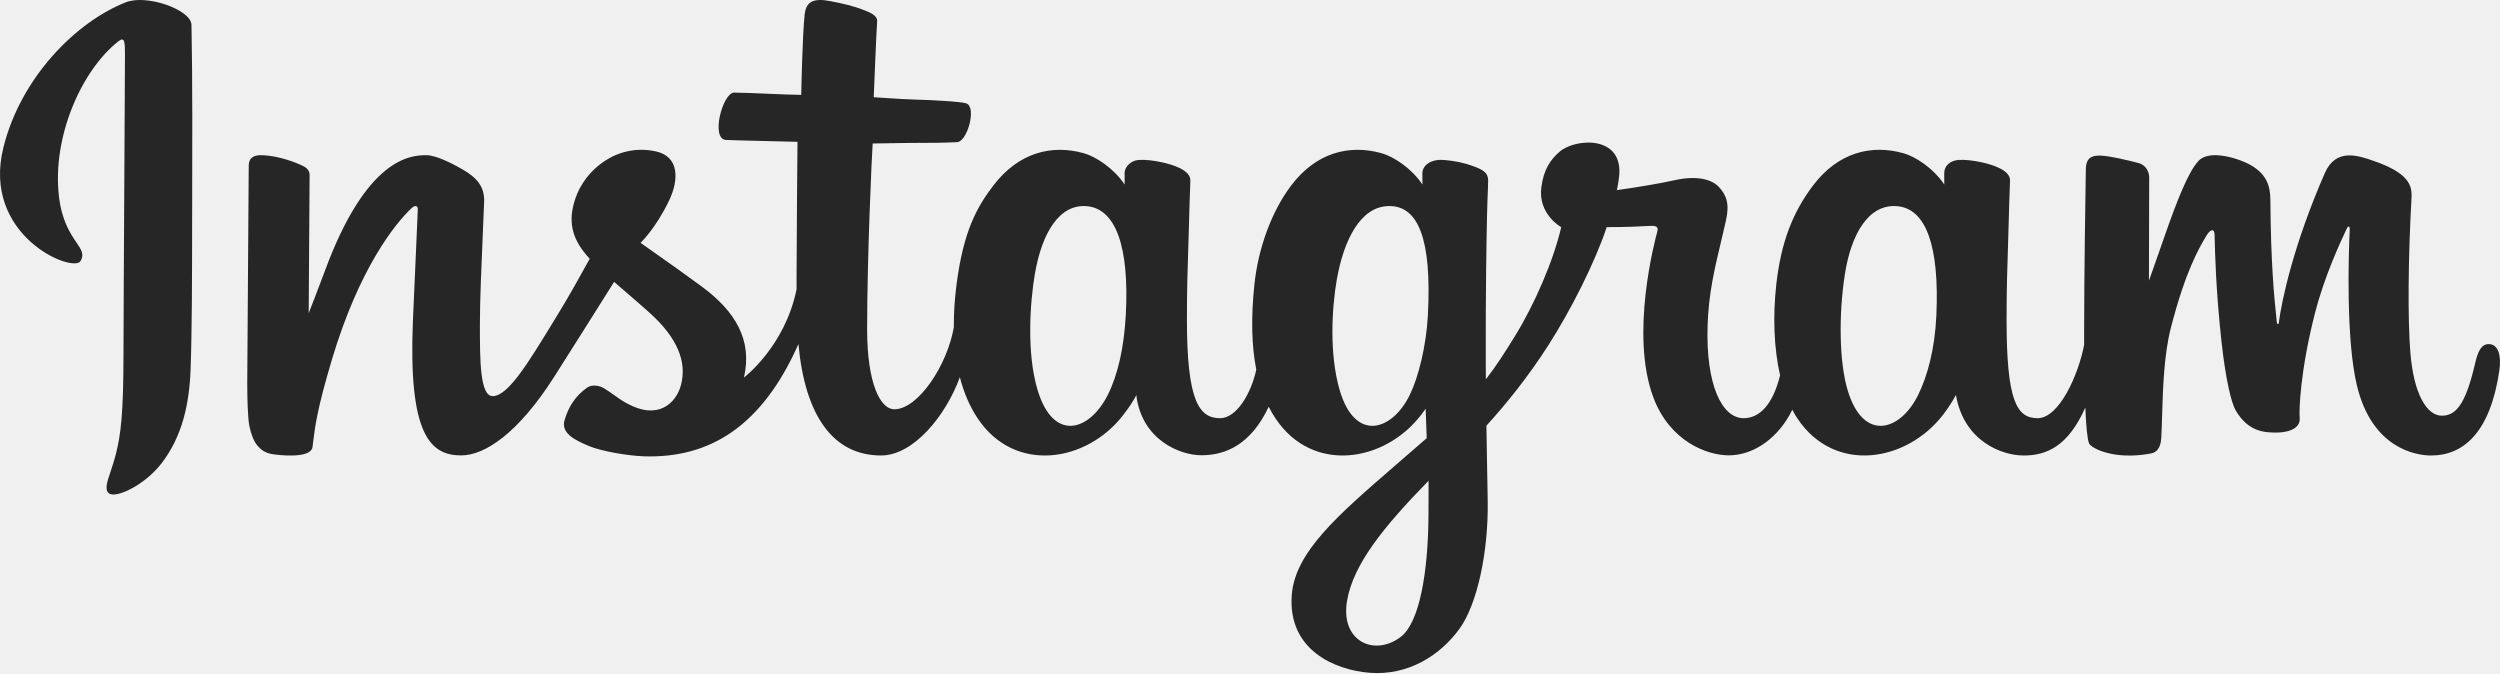
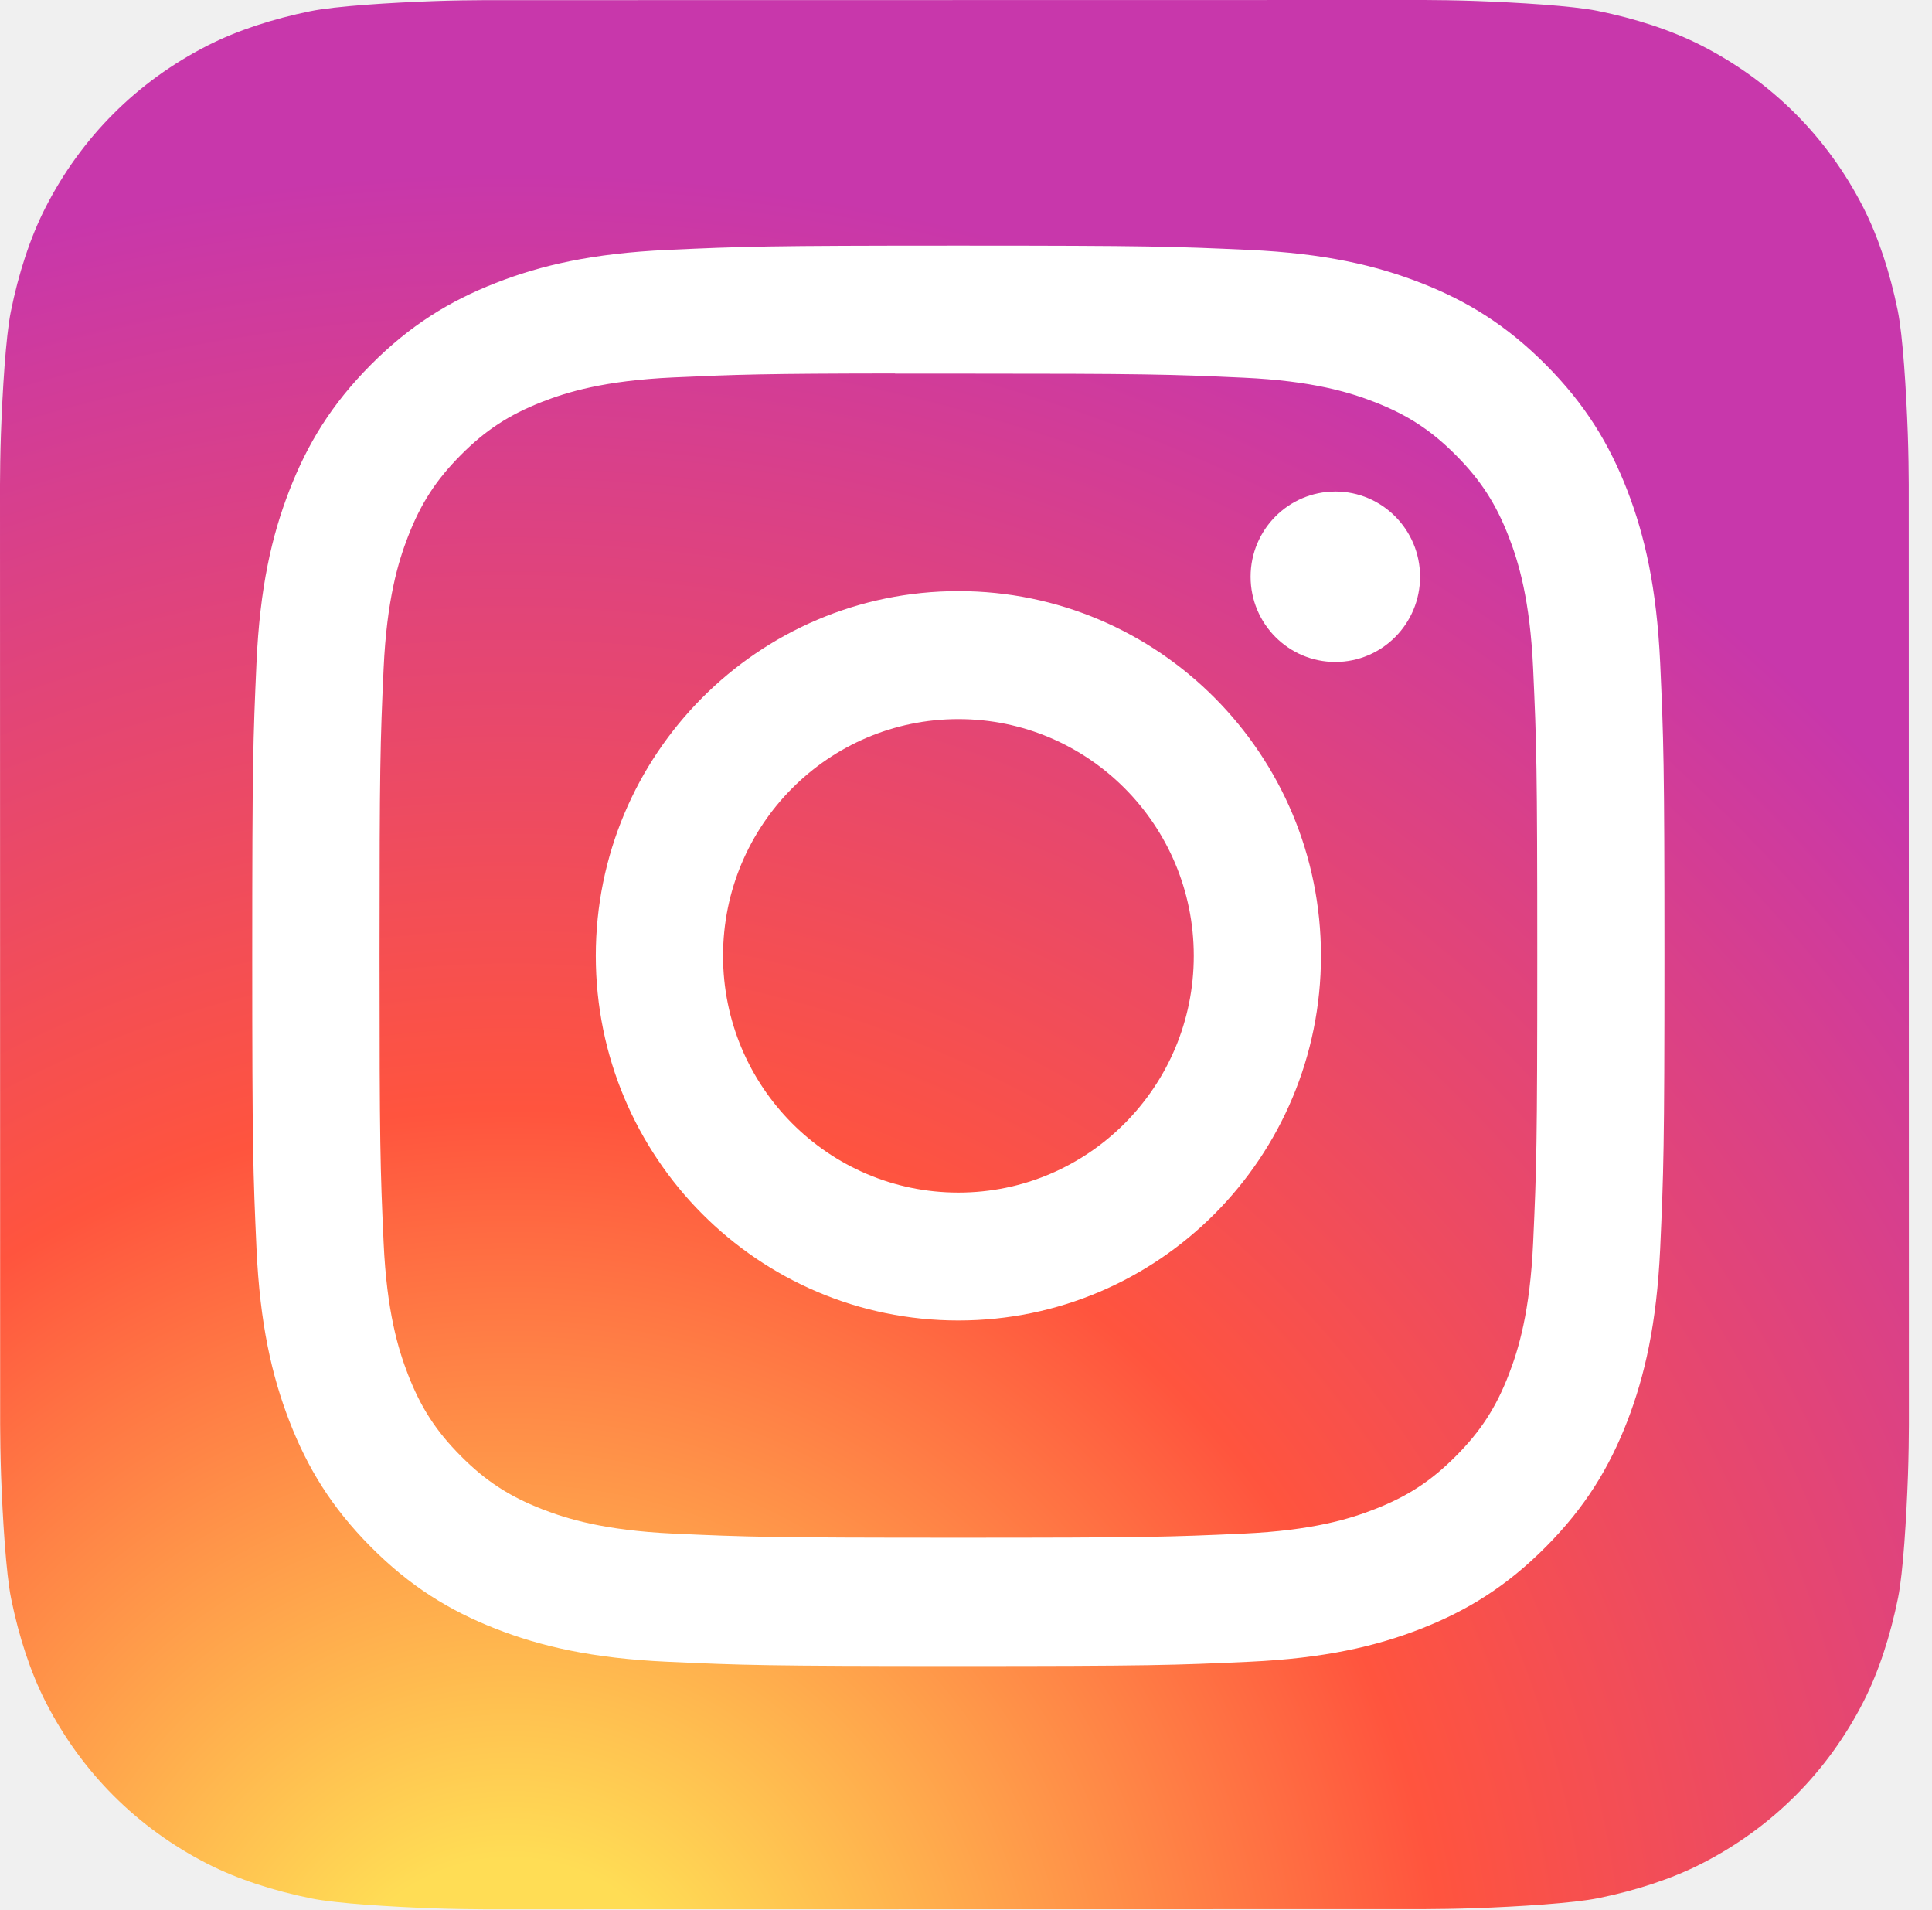
- <svg xmlns="http://www.w3.org/2000/svg" width="182" height="49" viewBox="0 0 182 49" fill="none">
-   <path fill-rule="evenodd" clip-rule="evenodd" d="M180.184 26.469C180.389 25.579 180.637 25.05 181.179 25.05C181.877 25.05 182.11 25.884 181.953 26.965C181.3 31.454 179.36 33.16 176.988 33.16C175.877 33.16 172.689 32.649 171.586 28.075C170.773 24.698 170.974 18.525 171.063 16.638C171.065 16.587 170.993 16.323 170.836 16.657L170.802 16.73C170.353 17.69 169.221 20.109 168.535 22.779C167.456 26.976 167.363 29.897 167.416 30.369C167.525 31.339 166.305 31.491 165.722 31.491C164.805 31.491 163.679 31.419 162.767 29.895C162.448 29.363 162.032 27.679 161.721 24.831C161.313 21.109 161.25 18.301 161.225 17.218L161.223 17.095C161.211 16.61 160.906 16.686 160.635 17.144L160.594 17.213C160.095 18.055 159.101 19.731 158.037 23.874C157.533 25.835 157.459 28.318 157.401 30.284C157.383 30.863 157.368 31.398 157.342 31.861C157.3 32.635 156.992 32.935 156.597 33.01C156.026 33.119 154.485 33.37 152.973 32.84C152.631 32.72 152.162 32.472 152.081 32.274C151.949 31.951 151.865 30.926 151.812 29.672C150.54 32.52 148.971 33.16 147.319 33.16C145.732 33.16 142.962 32.12 142.392 28.752C142.392 28.752 142.051 29.423 141.452 30.199C138.793 33.641 133.557 34.52 130.848 30.461C130.716 30.263 130.595 30.049 130.479 29.828C129.52 31.812 127.73 33.149 125.858 33.149C124.259 33.149 121.563 32.124 120.367 28.939C118.644 24.352 120.48 17.5 120.643 16.893L120.649 16.871C120.744 16.515 120.596 16.416 120.082 16.447C118.476 16.547 116.97 16.535 116.97 16.535C116.083 19.181 114.351 22.581 112.734 25.113C111.251 27.436 109.64 29.421 108.21 30.991C108.228 32.172 108.249 33.308 108.268 34.346V34.346V34.346C108.282 35.105 108.295 35.812 108.305 36.446C108.366 40.194 107.536 43.988 106.267 45.752C104.826 47.755 102.478 49.186 99.74 48.98C97.157 48.787 93.749 47.309 94.039 43.332C94.266 40.218 97.353 37.543 101.418 34.02L101.435 34.005C102.359 33.203 103.865 31.897 103.865 31.897L103.788 29.759C103.693 29.891 103.585 30.038 103.461 30.199C100.821 33.646 95.566 34.52 92.857 30.461C92.677 30.192 92.513 29.908 92.362 29.611C91.076 32.349 89.241 33.143 87.464 33.143C85.877 33.143 83.106 32.006 82.721 28.752C82.721 28.752 82.597 29.134 81.781 30.199C79.141 33.646 73.886 34.52 71.177 30.461C70.611 29.613 70.174 28.612 69.878 27.459C68.847 30.286 66.491 33.159 64.14 33.159C60.625 33.159 58.601 30.228 58.126 25.047C55.47 31.045 51.655 33.371 46.892 33.22C45.669 33.181 43.753 32.841 42.861 32.466C41.825 32.029 40.826 31.531 41.1 30.587C41.383 29.618 41.876 28.835 42.74 28.219C43.072 27.982 43.627 28.05 43.99 28.276C44.283 28.458 44.503 28.616 44.713 28.766C44.987 28.963 45.244 29.147 45.625 29.358C47.931 30.638 49.227 29.322 49.571 28.044C50.021 26.373 49.343 24.612 47.278 22.758C46.721 22.258 46.163 21.778 45.63 21.318L45.63 21.318L45.63 21.318C45.312 21.045 45.003 20.779 44.707 20.52C43.57 22.332 41.987 24.847 40.357 27.412C37.742 31.528 35.303 33.154 33.573 33.154C31.311 33.154 29.728 31.629 30.058 23.401C30.123 21.778 30.204 20.002 30.275 18.475L30.275 18.474L30.275 18.472C30.337 17.108 30.391 15.943 30.416 15.26C30.427 14.933 30.184 14.944 29.971 15.145C28.754 16.289 26.166 19.512 24.181 26.118C23.096 29.729 22.93 31.091 22.811 32.065L22.811 32.065L22.811 32.065L22.811 32.065L22.811 32.066C22.79 32.236 22.771 32.394 22.749 32.55C22.623 33.428 20.194 33.133 19.75 33.047C19.274 32.954 18.985 32.728 18.735 32.433C18.485 32.137 18.283 31.639 18.158 31.028C18.033 30.417 18 29.02 18 27.823L18.107 12.066C18.107 11.555 18.398 11.298 18.982 11.298C20.207 11.298 21.585 11.84 22.101 12.104C22.405 12.261 22.539 12.489 22.539 12.725L22.473 22.796C22.473 22.796 23.231 20.873 23.617 19.817C26.679 11.442 29.919 11.298 31.042 11.298C31.792 11.298 33.088 11.992 33.695 12.346C34.694 12.928 35.29 13.57 35.245 14.697C35.212 15.517 35.177 16.329 35.143 17.122L35.143 17.128L35.143 17.132L35.143 17.133L35.143 17.134L35.143 17.135C35.036 19.633 34.937 21.926 34.937 23.587L34.937 23.686C34.937 26.197 34.937 28.839 35.867 28.839C36.979 28.839 38.431 26.459 40.327 23.351C40.44 23.166 40.554 22.979 40.67 22.789C41.414 21.573 42.292 20.004 42.931 18.838C42.845 18.744 42.761 18.651 42.684 18.559C41.627 17.305 41.339 16.098 41.879 14.471C42.575 12.371 44.911 10.404 47.743 11.02C49.457 11.393 49.427 13.082 48.728 14.558C47.743 16.642 46.631 17.678 46.631 17.678C48.55 19.02 50.265 20.246 51.134 20.893C53.492 22.649 54.801 24.724 54.16 27.486C54.16 27.486 57.144 25.23 57.992 21.055C57.99 20.82 57.989 20.578 57.989 20.327C57.989 17.968 58.057 10.325 58.057 10.325C57.446 10.307 56.711 10.29 55.964 10.273C54.83 10.246 53.667 10.219 52.864 10.19C51.705 10.148 52.609 6.741 53.447 6.741C53.898 6.741 54.893 6.783 55.888 6.824C56.883 6.866 57.878 6.907 58.329 6.907C58.329 6.907 58.414 2.55 58.578 1.062C58.687 0.082 59.244 -0.153 60.472 0.087C61.361 0.26 62.111 0.421 62.949 0.756L62.978 0.767C63.326 0.906 63.894 1.131 63.856 1.559C63.809 2.086 63.608 7.077 63.608 7.077C63.608 7.077 65.847 7.234 66.651 7.251C67.607 7.27 70.02 7.392 70.361 7.53C71.114 7.837 70.411 10.313 69.681 10.349C68.626 10.4 67.816 10.401 67.033 10.402C66.737 10.402 66.445 10.403 66.145 10.406C65.721 10.411 63.531 10.446 63.531 10.446C63.473 11.17 63.127 18.689 63.127 23.97C63.127 27.935 64.093 29.795 65.107 29.795C66.84 29.795 68.959 26.598 69.439 23.823C69.43 22.846 69.495 21.801 69.639 20.685C70.141 16.822 71.115 15.077 72.317 13.504C74.162 11.09 76.576 10.502 78.903 11.155C79.767 11.397 81.065 12.232 81.873 13.431V12.566C81.873 12.191 82.29 11.687 82.885 11.646C83.335 11.614 83.922 11.669 84.602 11.817C85.251 11.96 86.647 12.344 86.658 13.108C86.66 13.212 86.65 13.467 86.636 13.834L86.636 13.838L86.636 13.84L86.636 13.841C86.616 14.345 86.589 15.059 86.571 15.882C86.553 16.718 86.528 17.442 86.504 18.166V18.166V18.166V18.166L86.504 18.167C86.456 19.589 86.408 21.01 86.408 23.282C86.408 29.16 87.283 30.445 88.821 30.445C90.023 30.445 91.087 28.637 91.457 26.908C91.114 25.181 91.068 23.131 91.319 20.719C91.589 18.131 92.542 15.429 93.998 13.504C95.829 11.081 98.257 10.502 100.583 11.155C101.447 11.397 102.745 12.232 103.553 13.431C103.553 13.431 103.553 12.756 103.549 12.646C103.534 12.064 104.125 11.572 105.107 11.644C105.885 11.701 106.634 11.865 107.269 12.101C107.986 12.368 108.33 12.579 108.339 13.137C108.34 13.241 108.331 13.489 108.317 13.847L108.316 13.847C108.297 14.344 108.269 15.052 108.251 15.882C108.219 17.341 108.147 21.387 108.164 26.528C108.165 26.889 108.167 27.252 108.17 27.615C108.926 26.64 109.512 25.724 110.278 24.486C111.707 22.177 113.092 18.982 113.657 16.537C113.657 16.537 111.935 15.595 112.214 13.599C112.39 12.341 112.853 11.641 113.534 11.048C114.675 10.054 118.25 9.802 117.865 12.913C117.792 13.506 117.703 13.842 117.703 13.842C119.181 13.635 120.796 13.366 121.926 13.115C123.512 12.764 124.615 13.049 125.133 13.609C125.698 14.219 125.923 14.855 125.646 16.071C125.53 16.582 125.415 17.064 125.305 17.528L125.305 17.529C124.799 19.657 124.386 21.399 124.313 23.704C124.178 27.976 125.338 30.445 126.938 30.445C128.04 30.445 129.047 29.537 129.589 27.321C129.14 25.356 129.058 23.034 129.31 20.743C129.656 17.61 130.533 15.429 131.988 13.504C133.82 11.081 136.247 10.501 138.574 11.155C139.438 11.397 140.736 12.232 141.543 13.431C141.543 13.431 141.54 12.886 141.54 12.599C141.54 12.064 141.984 11.676 142.61 11.642C143.053 11.618 143.62 11.674 144.273 11.817C144.922 11.959 146.318 12.344 146.329 13.107C146.331 13.213 146.321 13.471 146.307 13.841L146.306 13.842C146.287 14.347 146.26 15.059 146.242 15.882C146.224 16.718 146.199 17.443 146.175 18.167C146.127 19.588 146.079 21.01 146.079 23.282C146.079 29.16 146.805 30.445 148.342 30.445C149.878 30.445 151.29 27.369 151.726 25.103C151.725 24.855 151.724 24.621 151.724 24.407C151.724 20.04 151.822 14.01 151.844 12.633L151.844 12.629L151.844 12.626L151.844 12.611L151.845 12.582L151.845 12.562C151.847 12.429 151.849 12.354 151.849 12.347C151.849 11.74 152.041 11.324 152.829 11.324C153.467 11.324 154.97 11.674 155.733 11.883C155.902 11.93 156.464 12.188 156.461 12.963C156.452 15.018 156.443 20.433 156.443 20.433C156.443 20.433 156.929 19.076 157.627 17.068C158.486 14.599 159.313 12.515 160.027 11.741C160.85 10.795 163.138 11.59 163.892 12.04C165.053 12.733 165.276 13.58 165.283 14.575C165.317 19.223 165.566 21.651 165.711 23.056C165.725 23.192 165.738 23.318 165.75 23.436C165.769 23.638 165.881 23.62 165.892 23.534C166.101 21.867 166.987 17.762 169.252 12.592C170.051 10.768 171.653 11.318 172.76 11.698L172.772 11.702C175.346 12.587 175.611 13.485 175.559 14.392C175.31 18.81 175.278 23.25 175.474 25.663C175.722 28.73 176.689 30.262 177.764 30.262C178.727 30.262 179.474 29.564 180.184 26.469ZM139.644 28.747C140.314 27.38 140.854 25.443 140.967 22.965C141.196 17.933 140.223 15.211 138.143 15.013C136.034 14.812 134.76 17.037 134.304 19.984C133.856 22.876 133.885 26.338 134.509 28.411C135.652 32.213 138.346 31.392 139.644 28.747ZM103.993 37.553C103.965 41.677 103.34 45.294 101.999 46.344C100.097 47.833 97.541 46.716 98.071 43.706C98.539 41.043 100.754 38.323 103.998 35C103.998 35 104.005 35.758 103.993 37.553ZM102.635 28.743C103.26 27.461 103.833 25.192 103.951 22.933C104.244 17.329 103.22 15 101.143 15C99.007 15 97.817 17.556 97.327 20.31C96.949 22.434 96.766 25.803 97.53 28.407C98.648 32.217 101.345 31.39 102.635 28.743ZM81.959 22.911C81.832 25.303 81.376 27.302 80.644 28.755C79.32 31.383 76.7 32.216 75.544 28.418C74.711 25.68 74.995 21.945 75.341 19.928C75.856 16.934 77.143 14.812 79.153 15.013C81.218 15.22 82.222 17.934 81.959 22.911ZM0.248 10.734C1.513 5.648 5.519 1.6 9.163 0.165C10.688 -0.435 13.917 0.713 13.94 1.808C14.019 5.595 14.001 11.514 13.991 14.768C13.989 15.349 13.988 15.845 13.987 16.229C13.987 16.487 13.986 16.764 13.986 17.056C13.982 19.884 13.977 24.124 13.875 26.893C13.782 29.426 13.264 31.759 11.783 33.701C10.549 35.321 8.416 36.326 7.916 35.903C7.609 35.644 7.791 35.1 8.054 34.315C8.174 33.957 8.311 33.549 8.426 33.094C8.789 31.662 8.99 30.213 8.99 25.623C8.99 23.664 9.026 17.41 9.056 12.13C9.078 8.272 9.097 4.934 9.097 4.17C9.097 4.125 9.097 4.082 9.097 4.039C9.098 3.111 9.098 2.628 8.621 3.004C5.933 5.12 3.798 9.944 4.287 14.261C4.492 16.07 5.125 17.004 5.56 17.646C5.929 18.191 6.156 18.526 5.861 19.008C5.314 19.9 -1.354 17.175 0.248 10.734Z" fill="#262626" />
+ <svg xmlns="http://www.w3.org/2000/svg" width="251" height="248" viewBox="0 0 251 248" fill="none">
+   <path fill-rule="evenodd" clip-rule="evenodd" d="M56.379 247.878C50.848 247.681 43.72 247.248 40.48 246.594C35.534 245.596 30.864 244.082 26.98 242.102C22.416 239.776 18.326 236.809 14.795 233.283C11.255 229.75 8.276 225.656 5.941 221.086C3.967 217.223 2.453 212.581 1.451 207.663C0.783 204.391 0.342 197.209 0.142 191.643C0.061 189.368 0.02 186.423 0.02 185.066L0 62.954C0 61.601 0.041 58.656 0.122 56.378C0.318 50.848 0.751 43.72 1.406 40.48C2.404 35.535 3.918 30.864 5.898 26.98C8.224 22.416 11.191 18.327 14.717 14.795C18.25 11.255 22.344 8.276 26.914 5.941C30.777 3.967 35.419 2.453 40.336 1.451C43.609 0.783 50.791 0.342 56.357 0.143C58.631 0.061 61.576 0.02 62.934 0.02L185.046 0C186.399 0 189.344 0.041 191.621 0.122C197.152 0.319 204.28 0.751 207.52 1.406C212.465 2.404 217.136 3.919 221.02 5.898C225.583 8.224 229.673 11.191 233.205 14.717C236.744 18.25 239.723 22.343 242.059 26.914C244.032 30.777 245.547 35.419 246.549 40.336C247.217 43.609 247.657 50.791 247.857 56.357C247.939 58.632 247.98 61.576 247.98 62.934L248 185.046C248 186.399 247.959 189.344 247.878 191.621C247.681 197.152 247.248 204.28 246.594 207.52C245.596 212.465 244.081 217.136 242.102 221.02C239.776 225.584 236.809 229.673 233.283 233.205C229.75 236.744 225.656 239.724 221.086 242.059C217.222 244.033 212.581 245.547 207.663 246.549C204.391 247.216 197.209 247.657 191.643 247.857C189.368 247.939 186.423 247.98 185.066 247.98L62.954 248C61.601 248 58.656 247.959 56.379 247.878Z" fill="url(#paint0_radial_0_9)" />
+   <mask id="mask0_0_9" style="mask-type:luminance" maskUnits="userSpaceOnUse" x="3" y="0" width="248" height="248">
+     <path fill-rule="evenodd" clip-rule="evenodd" d="M59.379 247.878C53.848 247.681 46.72 247.248 43.48 246.594C38.534 245.596 33.864 244.082 29.98 242.102C25.416 239.776 21.326 236.809 17.795 233.283C14.255 229.75 11.276 225.656 8.941 221.086C6.967 217.223 5.453 212.581 4.451 207.663C3.783 204.391 3.342 197.209 3.142 191.643C3.061 189.368 3.02 186.423 3.02 185.066L3 62.954C3 61.601 3.041 58.656 3.122 56.378C3.318 50.848 3.751 43.72 4.406 40.48C5.404 35.535 6.918 30.864 8.898 26.98C11.224 22.416 14.191 18.327 17.717 14.795C21.25 11.255 25.344 8.276 29.914 5.941C33.777 3.967 38.419 2.453 43.336 1.451C46.609 0.783 53.791 0.342 59.357 0.143C61.631 0.061 64.576 0.02 65.934 0.02L188.046 0C189.399 0 192.344 0.041 194.621 0.122C200.152 0.319 207.28 0.751 210.52 1.406C215.465 2.404 220.136 3.919 224.02 5.898C228.583 8.224 232.673 11.191 236.205 14.717C239.744 18.25 242.723 22.343 245.059 26.914C247.032 30.777 248.547 35.419 249.549 40.336C250.217 43.609 250.657 50.791 250.857 56.357C250.939 58.632 250.98 61.576 250.98 62.934L251 185.046C251 186.399 250.959 189.344 250.878 191.621C250.681 197.152 250.248 204.28 249.594 207.52C248.596 212.465 247.081 217.136 245.102 221.02C242.776 225.584 239.809 229.673 236.283 233.205C232.75 236.744 228.656 239.724 224.086 242.059C220.222 244.033 215.581 245.547 210.663 246.549C207.391 247.216 200.209 247.657 194.643 247.857C192.368 247.939 189.423 247.98 188.066 247.98L65.954 248C64.601 248 61.656 247.959 59.379 247.878Z" fill="white" />
+   </mask>
+   <g mask="url(#mask0_0_9)">
+     <path fill-rule="evenodd" clip-rule="evenodd" d="M124.5 31.903C99.599 31.903 96.472 32.013 86.689 32.46C76.923 32.91 70.257 34.465 64.424 36.746C58.39 39.102 53.272 42.254 48.173 47.384C43.07 52.511 39.936 57.658 37.585 63.723C35.311 69.591 33.763 76.296 33.323 86.113C32.886 95.953 32.771 99.099 32.771 124.153C32.771 149.207 32.882 152.341 33.325 162.181C33.774 172.002 35.321 178.706 37.587 184.571C39.932 190.638 43.066 195.785 48.167 200.913C53.264 206.044 58.383 209.204 64.412 211.56C70.249 213.841 76.917 215.396 86.681 215.846C96.466 216.294 99.591 216.403 124.503 216.403C149.419 216.403 152.536 216.294 162.321 215.846C172.087 215.396 178.761 213.841 184.598 211.56C190.629 209.204 195.74 206.044 200.837 200.913C205.939 195.785 209.074 190.638 211.425 184.573C213.68 178.706 215.228 172 215.686 162.183C216.126 152.343 216.241 149.207 216.241 124.153C216.241 99.099 216.126 95.955 215.686 86.115C215.228 76.294 213.68 69.591 211.425 63.725C209.074 57.658 205.939 52.511 200.837 47.384C195.734 42.252 190.631 39.1 184.592 36.746C178.744 34.465 172.074 32.91 162.308 32.46C152.524 32.013 149.408 31.903 124.5 31.903ZM116.285 48.527C117.883 48.525 119.602 48.525 121.457 48.526H121.457C122.437 48.527 123.456 48.527 124.514 48.527C149.008 48.527 151.911 48.615 161.583 49.057C170.528 49.469 175.382 50.972 178.616 52.234C182.897 53.906 185.949 55.905 189.158 59.134C192.368 62.363 194.356 65.438 196.022 69.743C197.278 72.991 198.775 77.872 199.182 86.867C199.621 96.591 199.717 99.513 199.717 124.132C199.717 148.751 199.621 151.672 199.182 161.397C198.773 170.391 197.278 175.273 196.022 178.521C194.36 182.826 192.368 185.891 189.158 189.118C185.947 192.347 182.898 194.346 178.616 196.018C175.386 197.286 170.528 198.785 161.583 199.197C151.913 199.639 149.008 199.735 124.514 199.735C100.019 199.735 97.116 199.639 87.445 199.197C78.501 198.781 73.647 197.279 70.411 196.016C66.13 194.344 63.072 192.345 59.862 189.116C56.651 185.888 54.663 182.82 52.997 178.513C51.741 175.265 50.245 170.384 49.838 161.389C49.398 151.665 49.31 148.743 49.31 124.109C49.31 99.474 49.398 96.568 49.838 86.844C50.247 77.849 51.741 72.968 52.997 69.716C54.66 65.411 56.651 62.336 59.862 59.107C63.072 55.878 66.13 53.88 70.411 52.204C73.645 50.935 78.501 49.436 87.445 49.023C95.908 48.639 99.188 48.523 116.285 48.504V48.527ZM162.474 74.911C162.474 68.797 167.405 63.845 173.482 63.845V63.841C179.56 63.841 184.491 68.799 184.491 74.911C184.491 81.022 179.56 85.981 173.482 85.981C167.405 85.981 162.474 81.022 162.474 74.911ZM124.513 76.779C98.497 76.779 77.404 97.991 77.404 124.153C77.404 150.316 98.498 171.518 124.514 171.518C150.531 171.518 171.617 150.316 171.617 124.153C171.617 97.991 150.53 76.779 124.513 76.779ZM124.513 76.779C124.514 76.779 124.514 76.779 124.514 76.779H124.512C124.513 76.779 124.513 76.779 124.513 76.779ZM155.093 124.153C155.093 107.169 141.401 93.403 124.514 93.403C107.625 93.403 93.936 107.169 93.936 124.153C93.936 141.135 107.625 154.903 124.514 154.903C141.401 154.903 155.093 141.135 155.093 124.153Z" fill="white" />
+   </g>
+   <defs>
+     <radialGradient id="paint0_radial_0_9" cx="0" cy="0" r="1" gradientUnits="userSpaceOnUse" gradientTransform="translate(65.8753 267.101) rotate(-90) scale(245.786 245.786)">
+       <stop stop-color="#FFDD55" />
+       <stop offset="0.1" stop-color="#FFDD55" />
+       <stop offset="0.5" stop-color="#FF543E" />
+       <stop offset="1" stop-color="#C837AB" />
+     </radialGradient>
+   </defs>
</svg>
